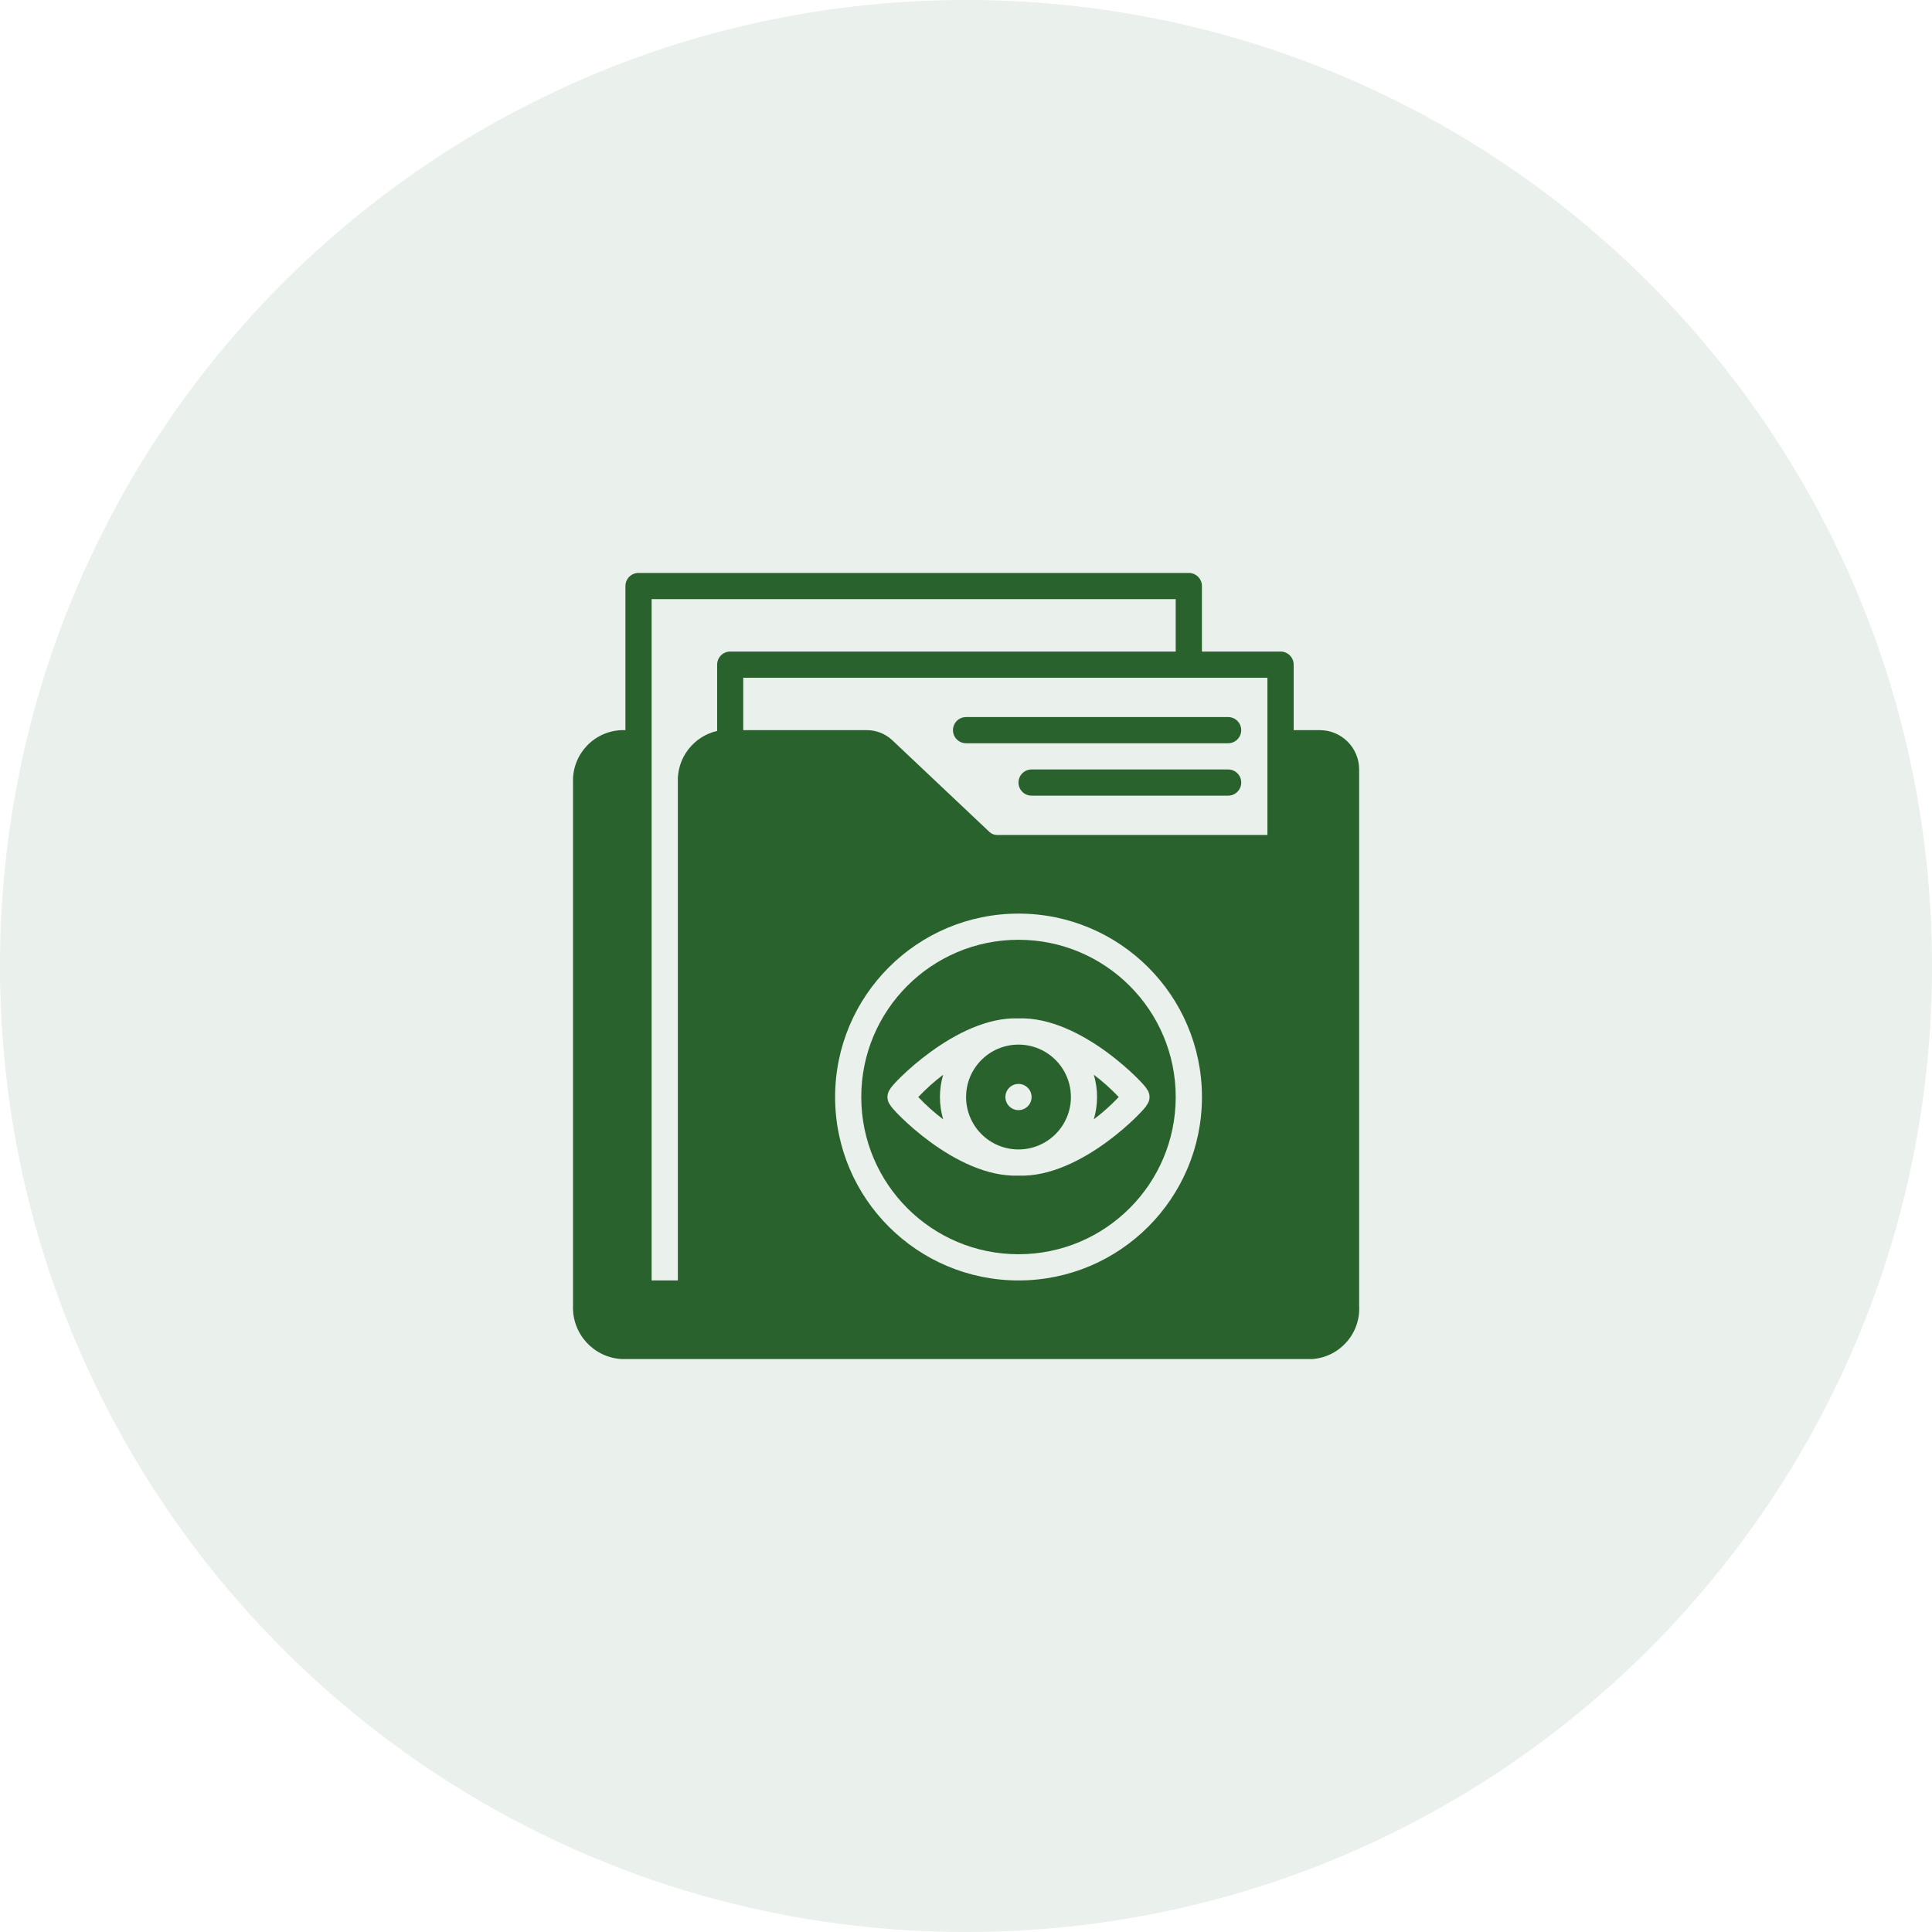
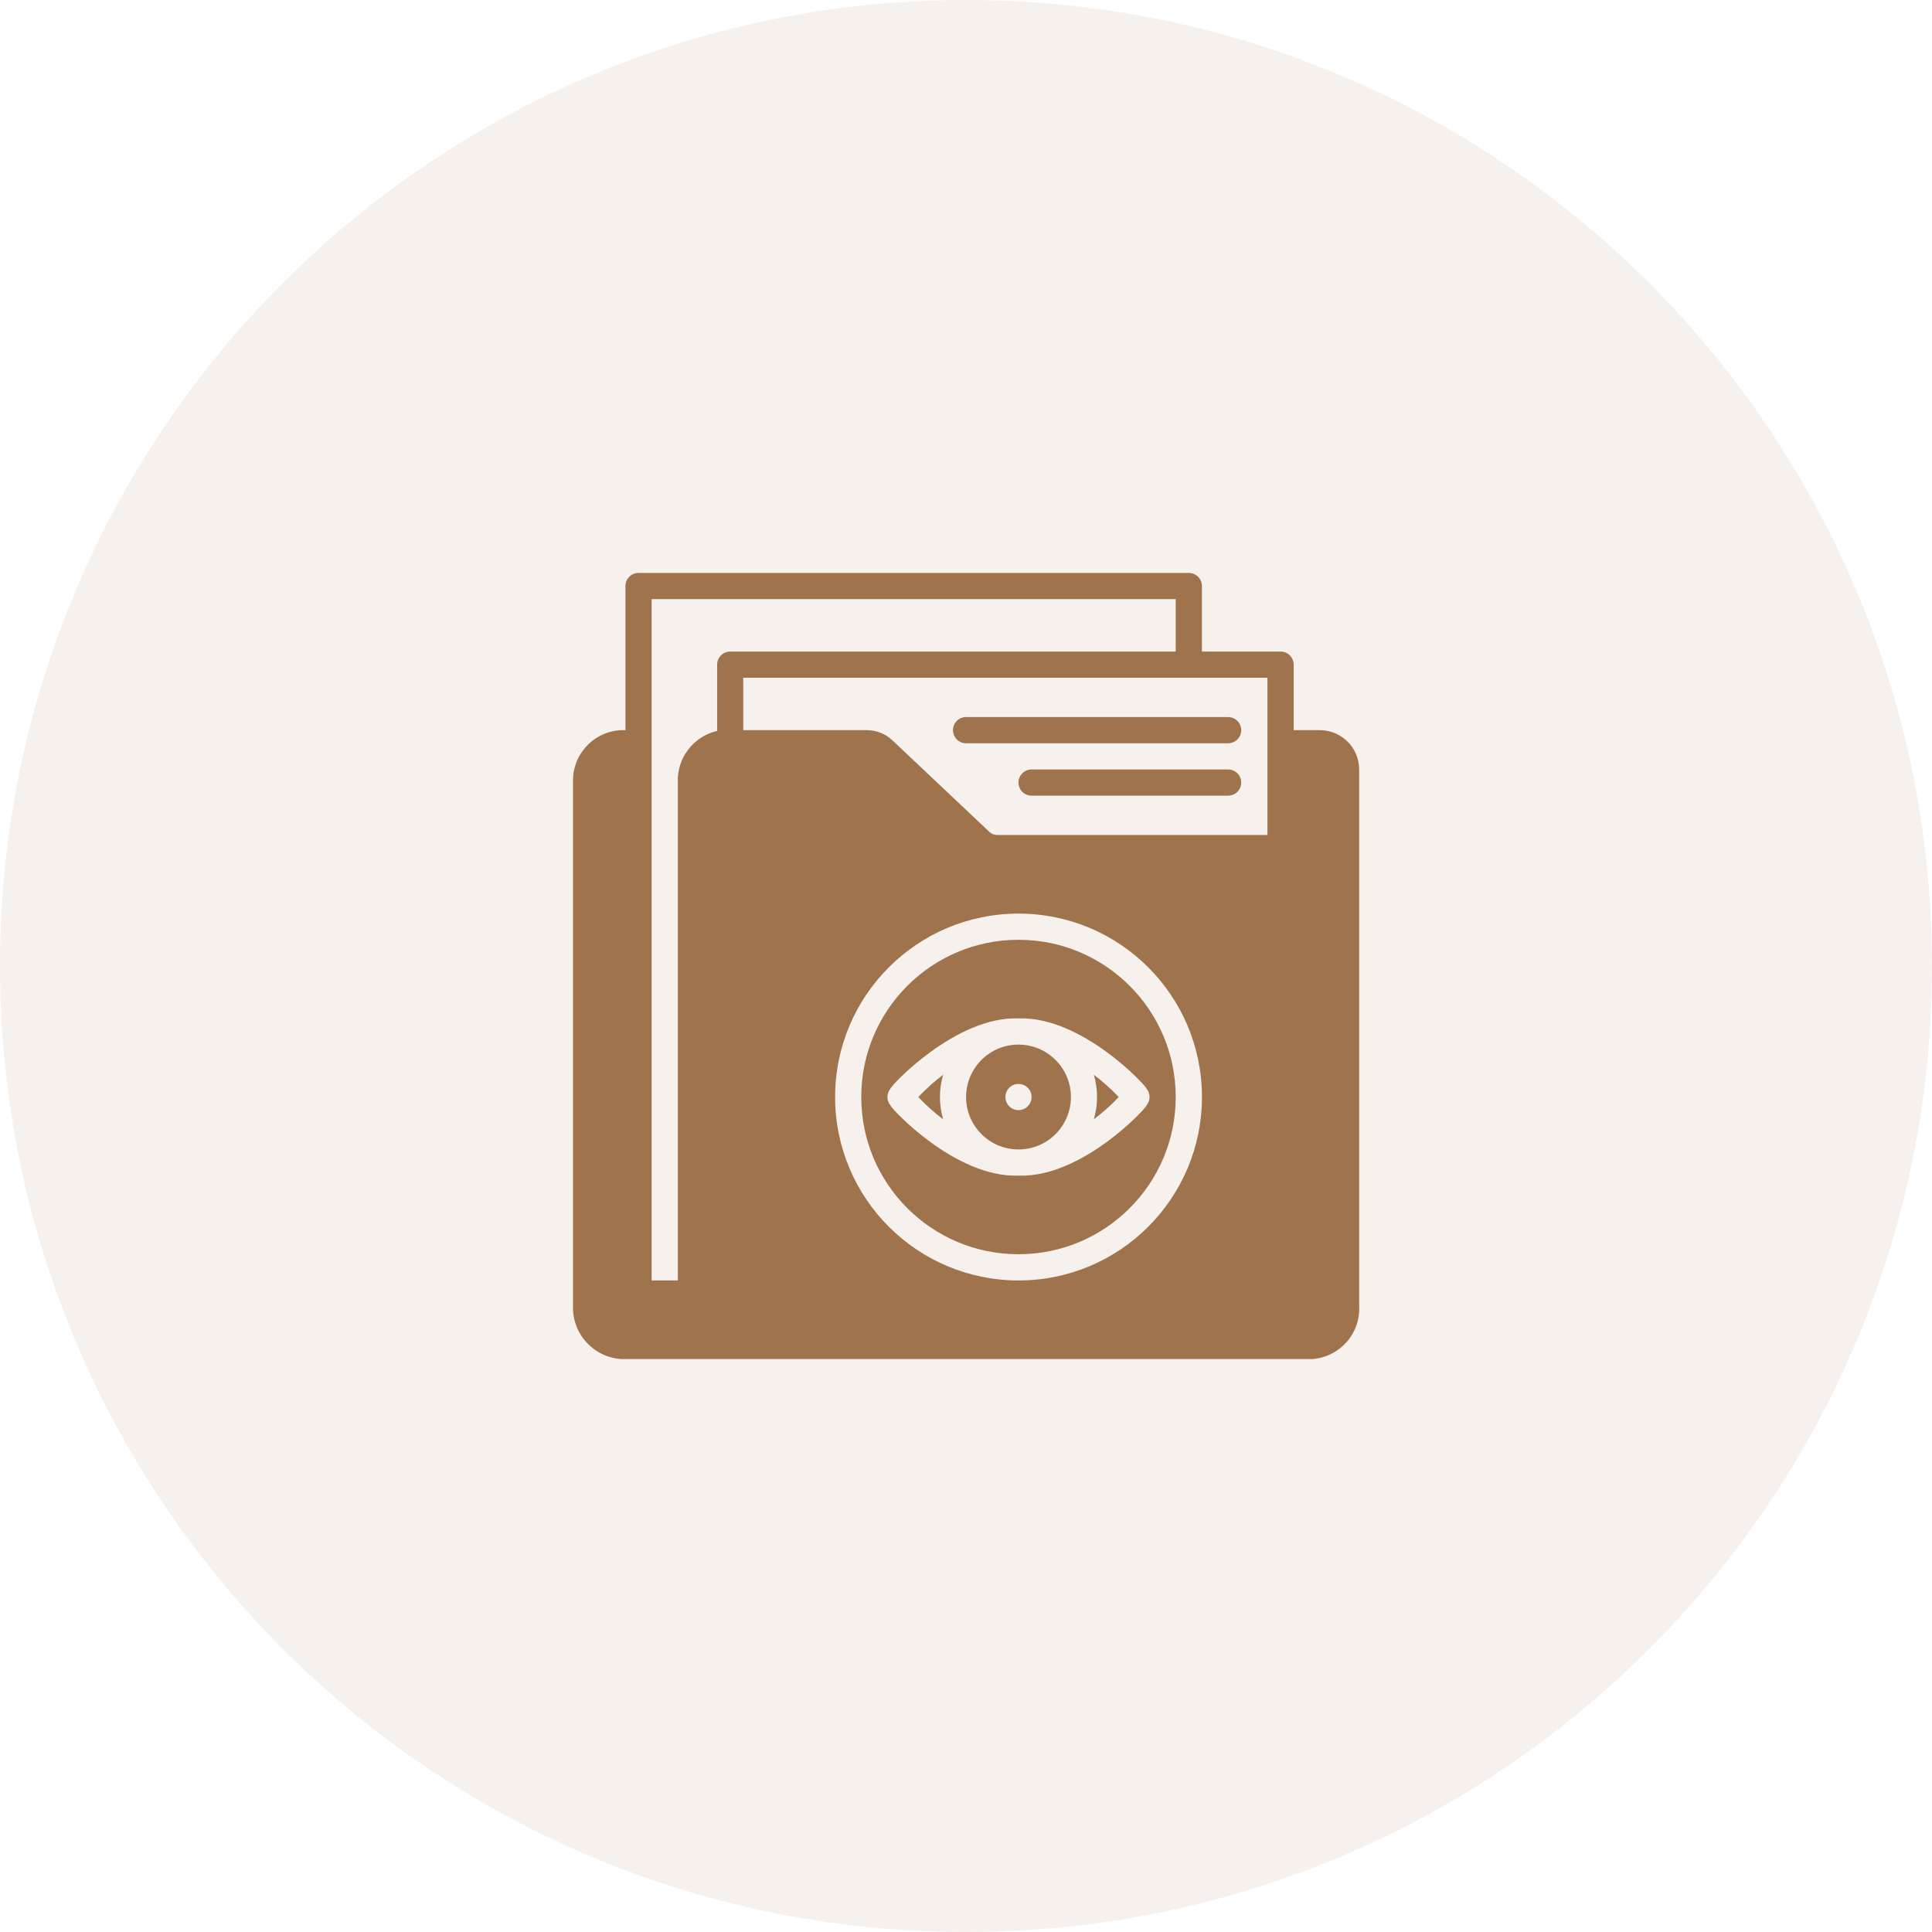
<svg xmlns="http://www.w3.org/2000/svg" width="100" height="100" viewBox="0 0 100 100">
-   <g id="Self-Supervision" transform="translate(-1400 -205)">
-     <circle id="Ellipse_2" data-name="Ellipse 2" cx="50" cy="50" r="50" transform="translate(1400 205)" fill="#2a622e" opacity="0.1" />
-     <g id="Glyph" transform="translate(1427.66 232.655)">
-       <g id="Glyph-2" data-name="Glyph" transform="translate(1.997 2)">
-         <path id="Path_81" data-name="Path 81" d="M31.678,14.356H45.241a.678.678,0,1,0,0-1.356H31.678a.678.678,0,0,0,0,1.356Z" transform="translate(-11.331 -5.54)" fill="#2a622e" />
-         <path id="Path_82" data-name="Path 82" d="M46.851,17H36.678a.678.678,0,0,0,0,1.356H46.851a.678.678,0,1,0,0-1.356Z" transform="translate(-12.94 -6.828)" fill="#2a622e" />
-         <path id="Path_83" data-name="Path 83" d="M40.654,10.138H39.3V6.747a.678.678,0,0,0-.678-.678H34.551V2.678A.678.678,0,0,0,33.873,2H5.39a.678.678,0,0,0-.678.678v7.46H4.495A2.611,2.611,0,0,0,2,12.851V39.923A2.665,2.665,0,0,0,4.535,42.69H40.254a2.618,2.618,0,0,0,2.435-2.767V12.172a2.034,2.034,0,0,0-2.034-2.034ZM9.459,6.747v3.431a2.624,2.624,0,0,0-2.034,2.672v25.77H6.068V3.356H33.194V6.069H10.137A.678.678,0,0,0,9.459,6.747Zm15.6,31.874a9.494,9.494,0,1,1,9.494-9.494,9.494,9.494,0,0,1-9.494,9.494ZM37.941,15.563h-14a.563.563,0,0,1-.387-.156L18.526,10.66a1.919,1.919,0,0,0-1.316-.522h-6.4V7.425H37.941Z" transform="translate(-1.997 -2)" fill="#2a622e" />
-         <path id="Path_84" data-name="Path 84" d="M32.138,30a8.138,8.138,0,1,0,8.138,8.138A8.138,8.138,0,0,0,32.138,30Zm0,12.207c-3.282.115-6.619-3.5-6.632-3.642a.678.678,0,0,1,0-.854c0-.142,3.391-3.764,6.632-3.642,3.282-.115,6.619,3.5,6.632,3.642a.678.678,0,0,1,0,.854C38.764,38.708,35.413,42.329,32.138,42.207Z" transform="translate(-9.078 -11.012)" fill="#2a622e" />
-         <path id="Path_85" data-name="Path 85" d="M29.639,42.606a10.355,10.355,0,0,1-1.289-1.153A10.356,10.356,0,0,1,29.639,40.3,4.069,4.069,0,0,0,29.639,42.606Z" transform="translate(-10.478 -14.326)" fill="#2a622e" />
-         <path id="Path_86" data-name="Path 86" d="M34.713,38a2.713,2.713,0,1,0,2.713,2.713A2.713,2.713,0,0,0,34.713,38Zm0,3.391a.678.678,0,1,1,.678-.678A.678.678,0,0,1,34.713,41.391Z" transform="translate(-11.653 -13.586)" fill="#2a622e" />
-         <path id="Path_87" data-name="Path 87" d="M43.039,41.453a10.356,10.356,0,0,1-1.289,1.153,4.069,4.069,0,0,0,0-2.306A10.355,10.355,0,0,1,43.039,41.453Z" transform="translate(-14.791 -14.326)" fill="#2a622e" />
-       </g>
-     </g>
+   <g transform="translate(-1710 535)">
+     <circle cx="50" cy="50" r="50" transform="translate(1710 -535)" fill="#9f734c" opacity="0.1" />
+     <path d="M31.678,14.356H45.241a.678.678,0,1,0,0-1.356H31.678a.678.678,0,0,0,0,1.356Z" transform="translate(1728.326 -510.885)" fill="#9f734c" />
+     <path d="M46.851,17H36.678a.678.678,0,1,0,0,1.356H46.851a.678.678,0,1,0,0-1.356Z" transform="translate(1726.717 -512.173)" fill="#9f734c" />
+     <path d="M40.654,10.138H39.3V6.747a.678.678,0,0,0-.678-.678H34.551V2.678A.678.678,0,0,0,33.873,2H5.39a.678.678,0,0,0-.678.678v7.46H4.495A2.611,2.611,0,0,0,2,12.851V39.923A2.665,2.665,0,0,0,4.535,42.69H40.254a2.618,2.618,0,0,0,2.435-2.767V12.172a2.034,2.034,0,0,0-2.034-2.034ZM9.459,6.747v3.431A2.624,2.624,0,0,0,7.425,12.85V38.62H6.068V3.356H33.194V6.069H10.137A.678.678,0,0,0,9.459,6.747Zm15.6,31.874a9.494,9.494,0,1,1,9.494-9.494A9.494,9.494,0,0,1,25.059,38.621ZM37.941,15.563h-14a.563.563,0,0,1-.387-.156L18.526,10.66a1.919,1.919,0,0,0-1.316-.522h-6.4V7.425H37.941Z" transform="translate(1737.66 -507.345)" fill="#9f734c" />
+     <path d="M32.138,30a8.138,8.138,0,1,0,8.138,8.138A8.138,8.138,0,0,0,32.138,30Zm0,12.207c-3.282.115-6.619-3.5-6.632-3.642a.678.678,0,0,1,0-.854c0-.142,3.391-3.764,6.632-3.642,3.282-.115,6.619,3.5,6.632,3.642a.678.678,0,0,1,0,.854C38.764,38.708,35.413,42.329,32.138,42.207Z" transform="translate(1730.579 -516.357)" fill="#9f734c" />
+     <path d="M29.639,42.606a10.355,10.355,0,0,1-1.289-1.153A10.356,10.356,0,0,1,29.639,40.3,4.069,4.069,0,0,0,29.639,42.606Z" transform="translate(1729.179 -519.671)" fill="#9f734c" />
+     <path d="M34.713,38a2.713,2.713,0,1,0,2.713,2.713A2.713,2.713,0,0,0,34.713,38Zm0,3.391a.678.678,0,1,1,.678-.678.678.678,0,0,1-.678.678Z" transform="translate(1728.004 -518.931)" fill="#9f734c" />
+     <path d="M43.039,41.453a10.356,10.356,0,0,1-1.289,1.153,4.069,4.069,0,0,0,0-2.306,10.355,10.355,0,0,1,1.289,1.153Z" transform="translate(1724.866 -519.671)" fill="#9f734c" />
  </g>
</svg>
